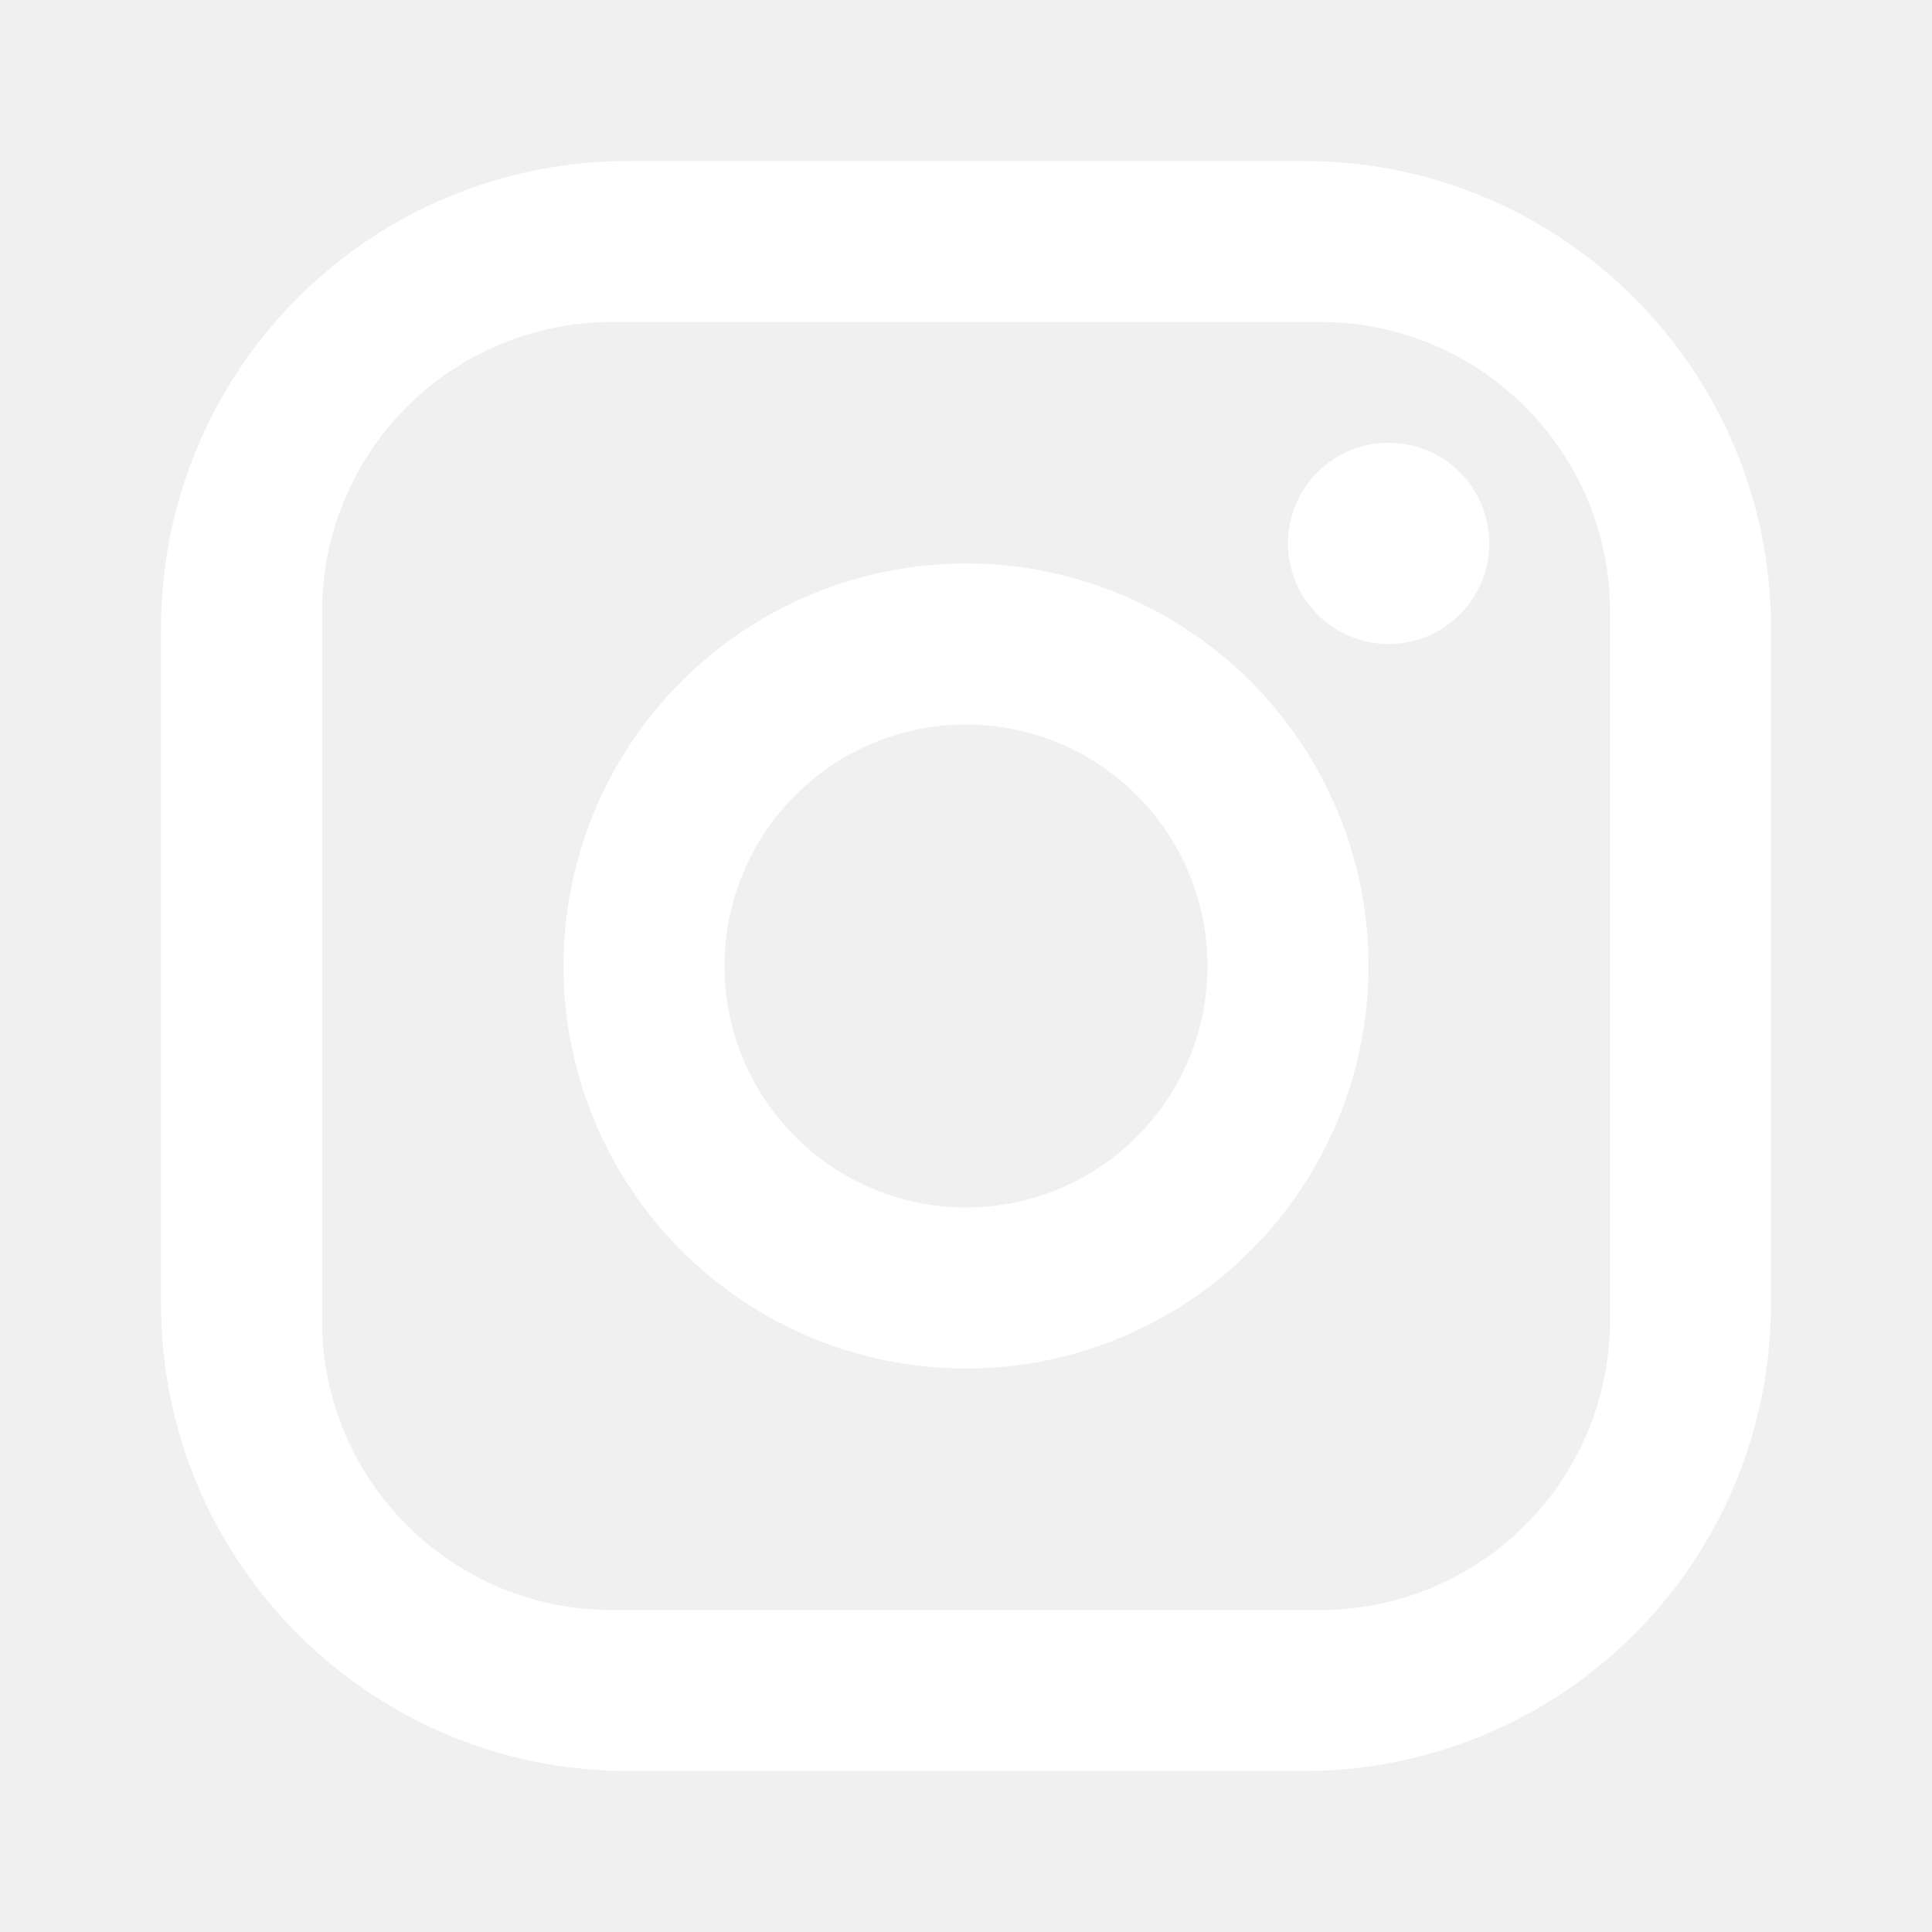
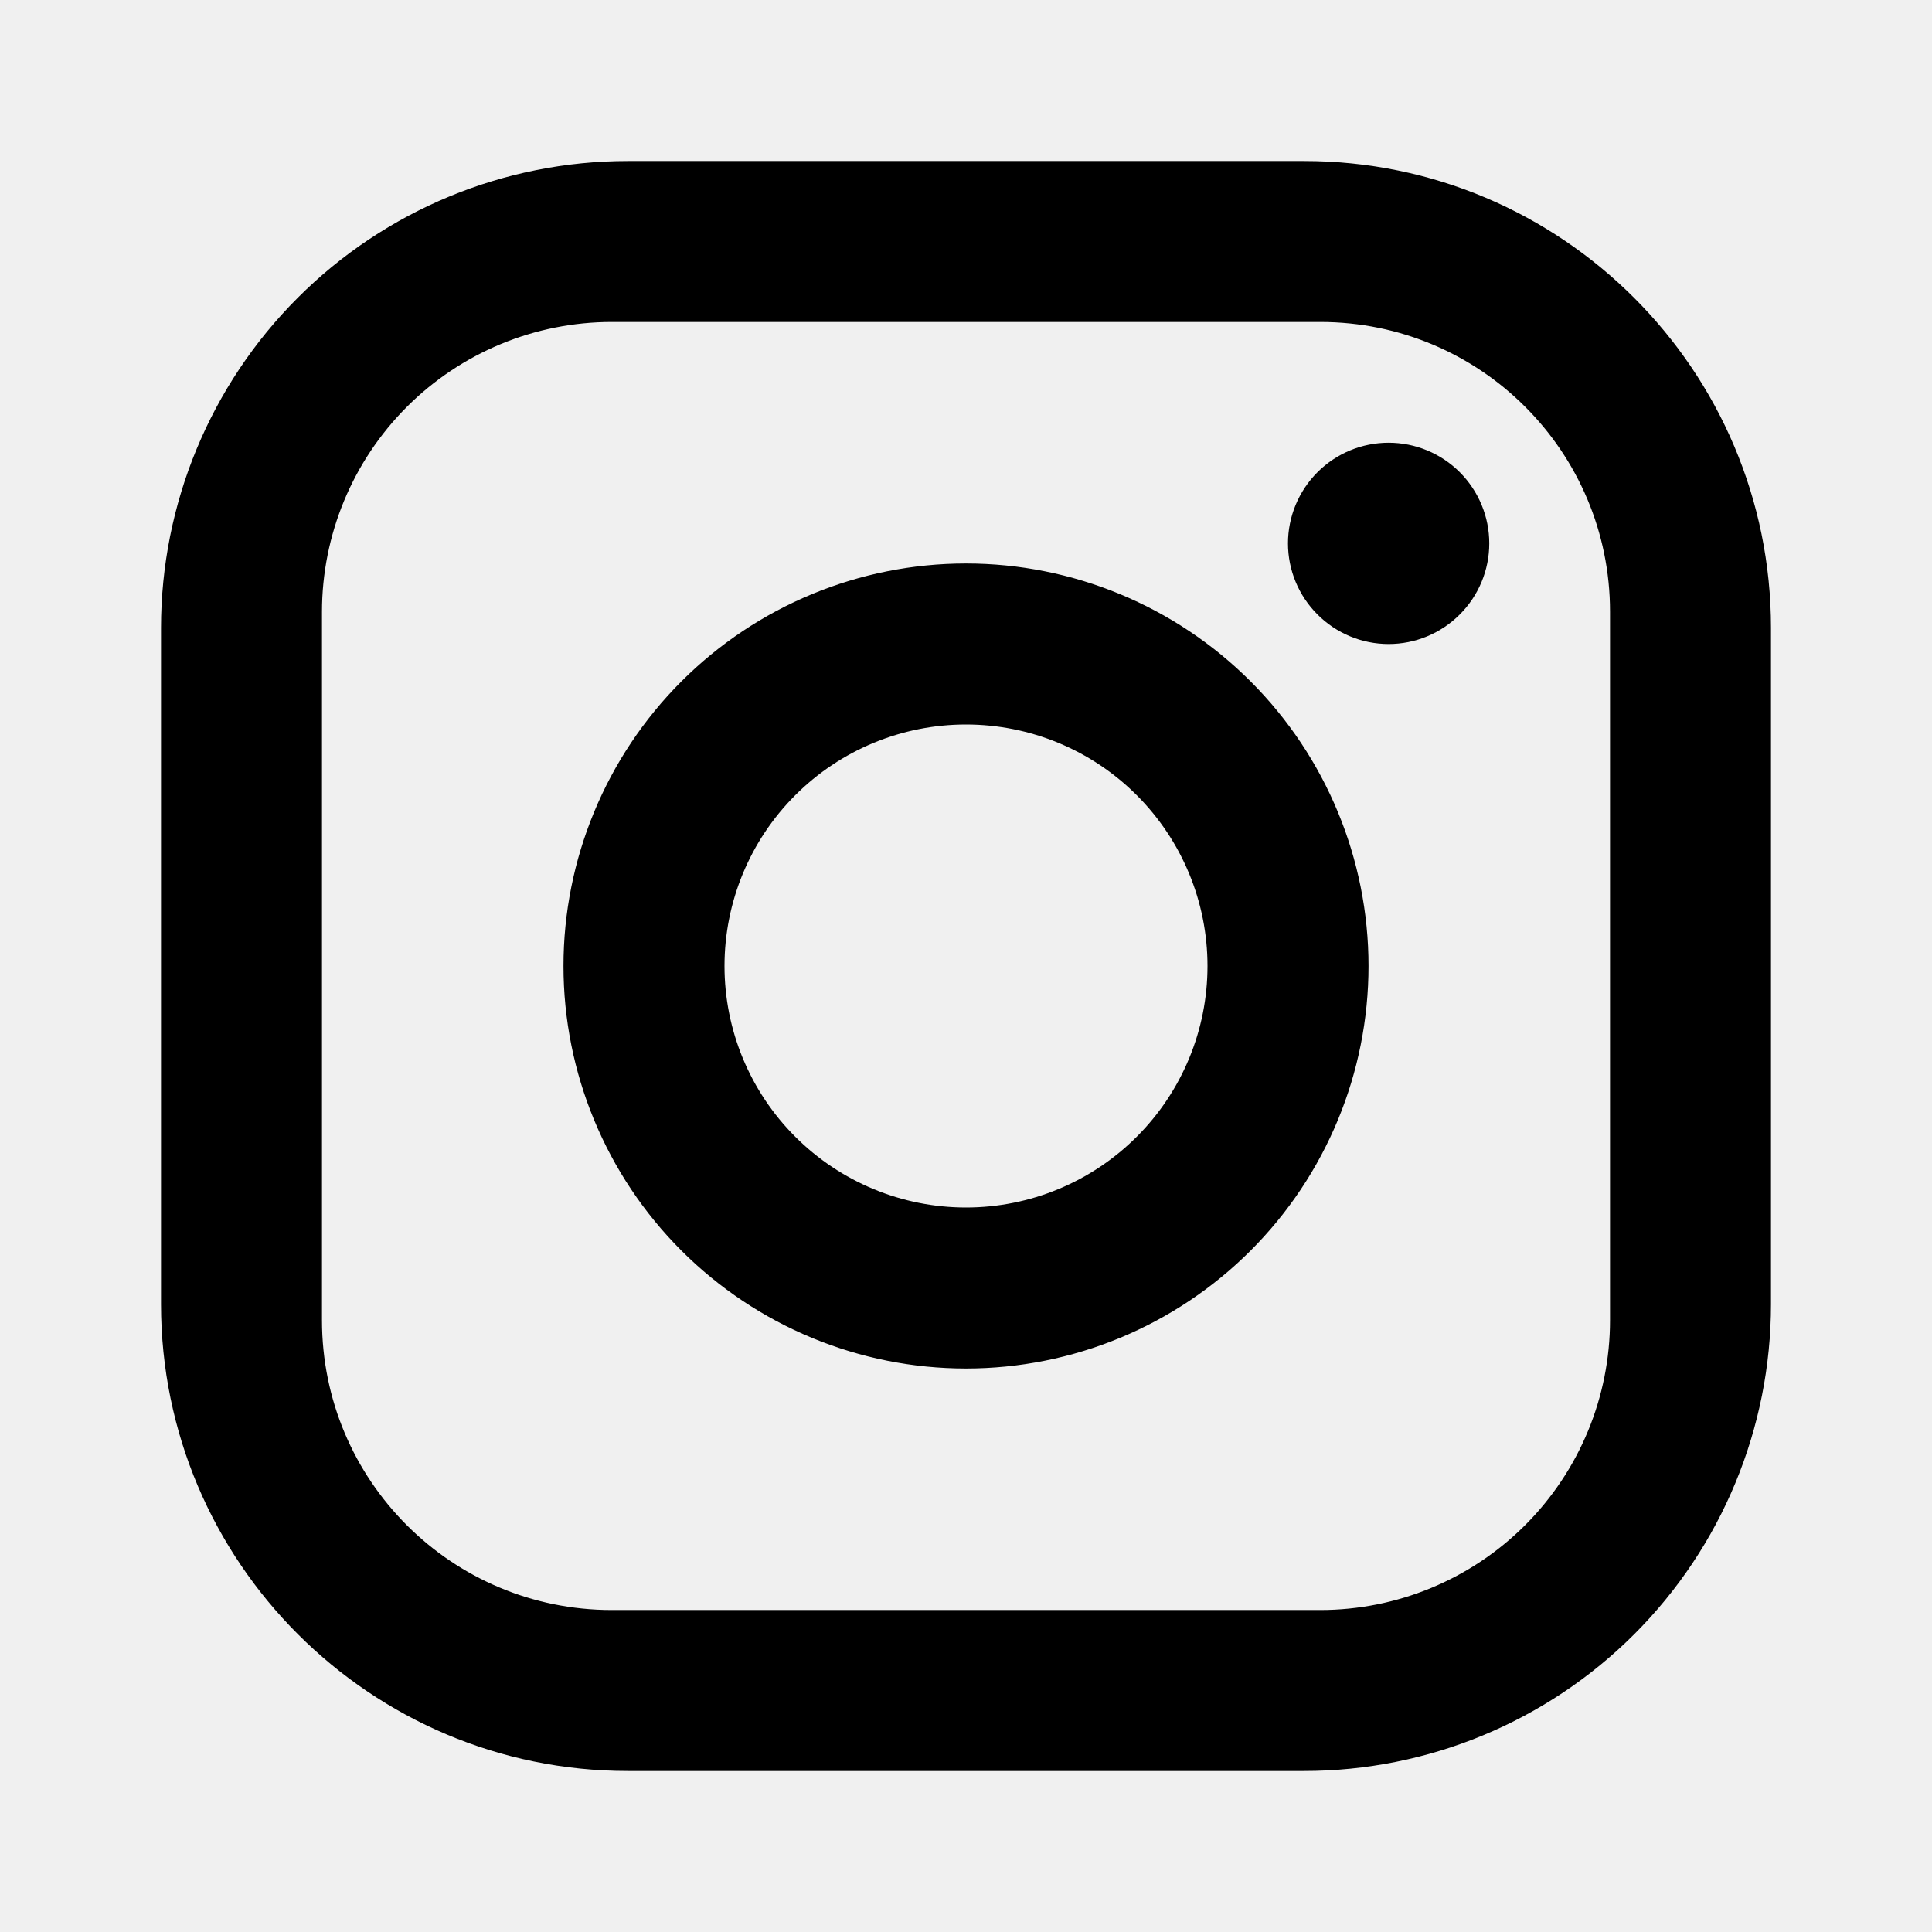
<svg xmlns="http://www.w3.org/2000/svg" width="32" height="32" viewBox="0 0 32 32" fill="none">
-   <path d="M10.4 2.667H21.6C25.867 2.667 29.333 6.133 29.333 10.4V21.6C29.333 23.651 28.519 25.618 27.068 27.068C25.618 28.518 23.651 29.333 21.6 29.333H10.4C6.133 29.333 2.667 25.867 2.667 21.6V10.4C2.667 8.349 3.481 6.382 4.932 4.932C6.382 3.481 8.349 2.667 10.4 2.667V2.667ZM10.133 5.333C8.86 5.333 7.639 5.839 6.739 6.739C5.839 7.639 5.333 8.86 5.333 10.133V21.867C5.333 24.52 7.48 26.667 10.133 26.667H21.867C23.14 26.667 24.361 26.161 25.261 25.261C26.161 24.361 26.667 23.14 26.667 21.867V10.133C26.667 7.48 24.52 5.333 21.867 5.333H10.133ZM23 7.333C23.442 7.333 23.866 7.509 24.178 7.821C24.491 8.134 24.667 8.558 24.667 9C24.667 9.442 24.491 9.866 24.178 10.178C23.866 10.491 23.442 10.667 23 10.667C22.558 10.667 22.134 10.491 21.822 10.178C21.509 9.866 21.333 9.442 21.333 9C21.333 8.558 21.509 8.134 21.822 7.821C22.134 7.509 22.558 7.333 23 7.333ZM16 9.333C17.768 9.333 19.464 10.036 20.714 11.286C21.964 12.536 22.667 14.232 22.667 16C22.667 17.768 21.964 19.464 20.714 20.714C19.464 21.964 17.768 22.667 16 22.667C14.232 22.667 12.536 21.964 11.286 20.714C10.036 19.464 9.333 17.768 9.333 16C9.333 14.232 10.036 12.536 11.286 11.286C12.536 10.036 14.232 9.333 16 9.333V9.333ZM16 12C14.939 12 13.922 12.421 13.172 13.171C12.421 13.922 12 14.939 12 16C12 17.061 12.421 18.078 13.172 18.828C13.922 19.578 14.939 20 16 20C17.061 20 18.078 19.578 18.828 18.828C19.579 18.078 20 17.061 20 16C20 14.939 19.579 13.922 18.828 13.171C18.078 12.421 17.061 12 16 12Z" fill="white" />
+   <path d="M10.4 2.667H21.6C25.867 2.667 29.333 6.133 29.333 10.4V21.6C29.333 23.651 28.519 25.618 27.068 27.068C25.618 28.518 23.651 29.333 21.6 29.333H10.4C6.133 29.333 2.667 25.867 2.667 21.6V10.4C2.667 8.349 3.481 6.382 4.932 4.932C6.382 3.481 8.349 2.667 10.4 2.667V2.667ZM10.133 5.333C8.86 5.333 7.639 5.839 6.739 6.739C5.839 7.639 5.333 8.86 5.333 10.133V21.867C5.333 24.52 7.48 26.667 10.133 26.667H21.867C23.14 26.667 24.361 26.161 25.261 25.261C26.161 24.361 26.667 23.14 26.667 21.867V10.133C26.667 7.48 24.52 5.333 21.867 5.333H10.133ZM23 7.333C23.442 7.333 23.866 7.509 24.178 7.821C24.491 8.134 24.667 8.558 24.667 9C24.667 9.442 24.491 9.866 24.178 10.178C23.866 10.491 23.442 10.667 23 10.667C22.558 10.667 22.134 10.491 21.822 10.178C21.509 9.866 21.333 9.442 21.333 9C21.333 8.558 21.509 8.134 21.822 7.821C22.134 7.509 22.558 7.333 23 7.333ZM16 9.333C17.768 9.333 19.464 10.036 20.714 11.286C21.964 12.536 22.667 14.232 22.667 16C22.667 17.768 21.964 19.464 20.714 20.714C19.464 21.964 17.768 22.667 16 22.667C14.232 22.667 12.536 21.964 11.286 20.714C10.036 19.464 9.333 17.768 9.333 16C9.333 14.232 10.036 12.536 11.286 11.286C12.536 10.036 14.232 9.333 16 9.333V9.333ZM16 12C14.939 12 13.922 12.421 13.172 13.171C12.421 13.922 12 14.939 12 16C12 17.061 12.421 18.078 13.172 18.828C13.922 19.578 14.939 20 16 20C17.061 20 18.078 19.578 18.828 18.828C19.579 18.078 20 17.061 20 16C20 14.939 19.579 13.922 18.828 13.171C18.078 12.421 17.061 12 16 12Z" fill="currentColor" />
</svg>
